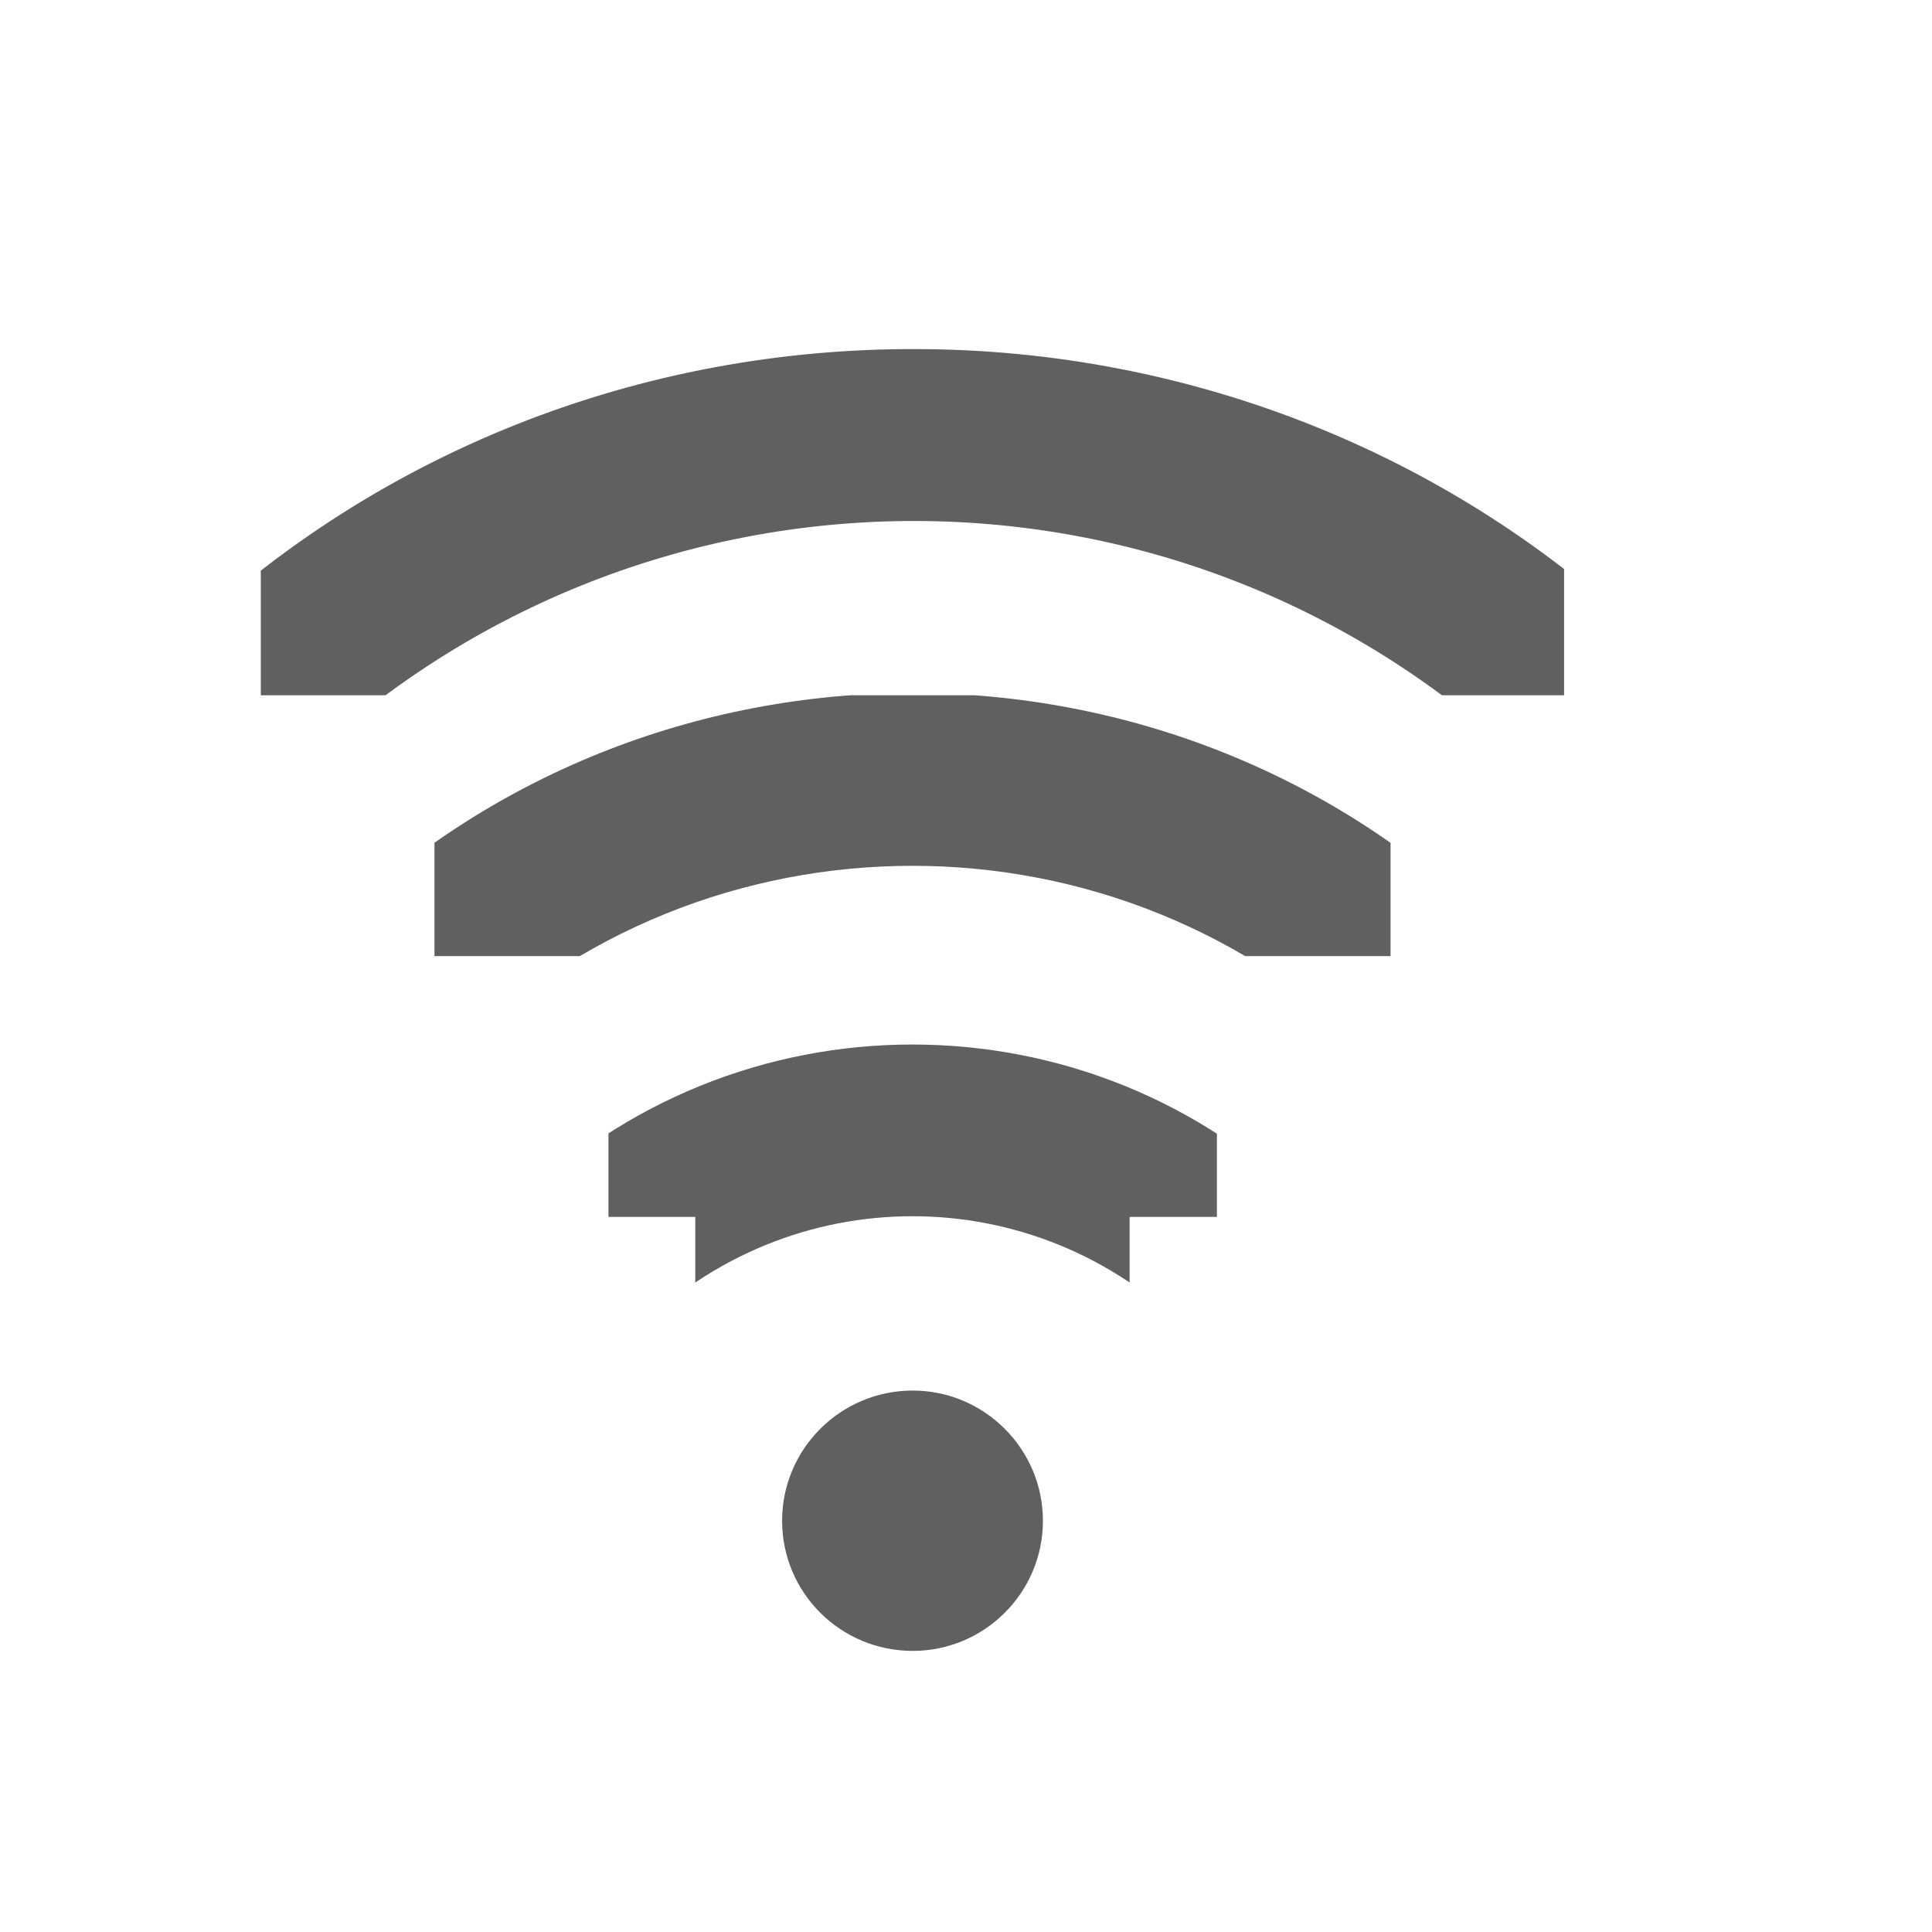
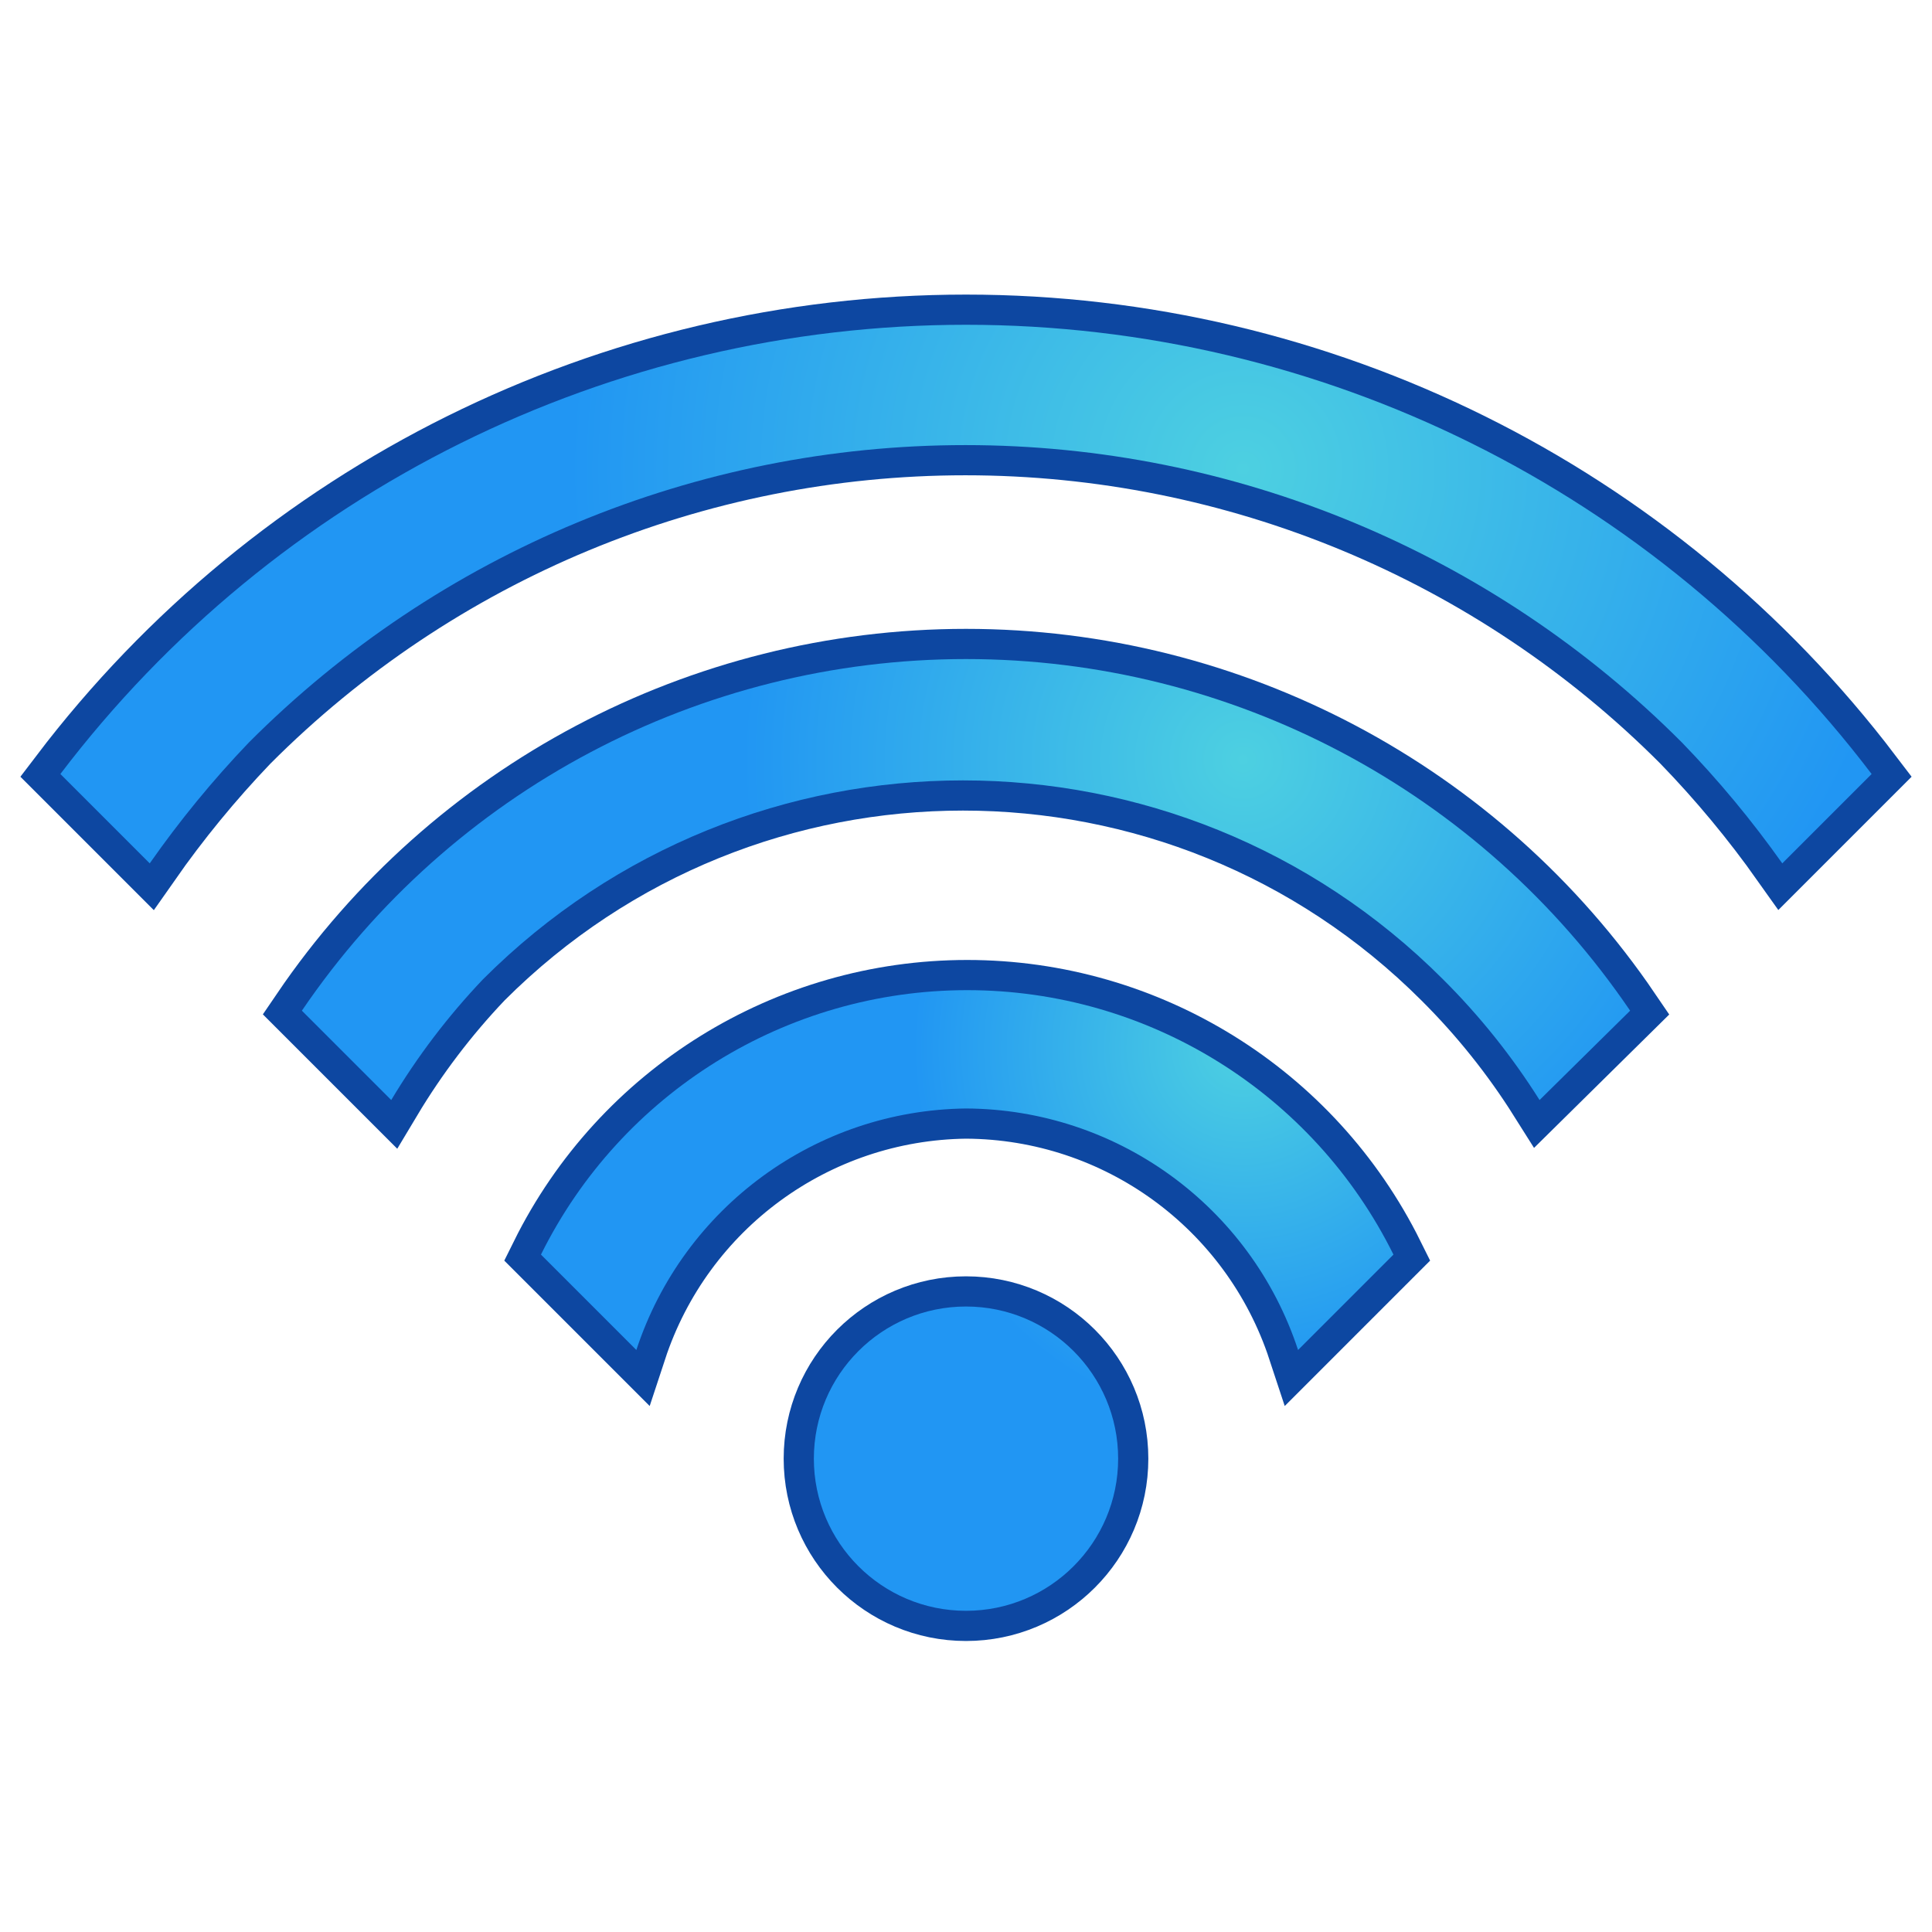
- <svg xmlns="http://www.w3.org/2000/svg" width="16" height="16" viewBox="0 0 16 16">
+ <svg xmlns="http://www.w3.org/2000/svg" xmlns:xlink="http://www.w3.org/1999/xlink" id="其他" viewBox="0 0 16 16">
  <defs>
-     <clipPath id="clip1">
-       <path d="M 5.039 8.332 L 10.078 8.332 L 10.078 10.078 L 5.039 10.078 Z M 5.758 10.078 L 9.355 10.078 L 9.355 10.797 L 5.758 10.797 Z " />
-     </clipPath>
-     <clipPath id="clip2">
-       <path d="M 3.598 5.758 L 11.516 5.758 L 11.516 7.918 L 3.598 7.918 Z " />
-     </clipPath>
-     <clipPath id="clip3">
-       <path d="M 2.16 2.879 L 12.953 2.879 L 12.953 5.758 L 2.16 5.758 Z " />
-     </clipPath>
+     <style>.cls-1,.cls-2,.cls-3,.cls-4{stroke:#0d47a1;stroke-miterlimit:10;stroke-width:0.5px;}.cls-1,.cls-5{fill:url(#radial-gradient);}.cls-2,.cls-6{fill:url(#radial-gradient-2);}.cls-3,.cls-7{fill:url(#radial-gradient-3);}.cls-4,.cls-8{fill:url(#radial-gradient-4);}</style>
+     <radialGradient id="radial-gradient" cx="561.07" cy="-234.9" r="5.47" gradientTransform="translate(-270.24 126.13) scale(0.5)" gradientUnits="userSpaceOnUse">
+       <stop offset="0" stop-color="#4dd0e1" />
+       <stop offset="1" stop-color="#2196f3" />
+     </radialGradient>
+     <radialGradient id="radial-gradient-2" cx="561.07" cy="-239.68" r="8.29" xlink:href="#radial-gradient" />
+     <radialGradient id="radial-gradient-3" cx="561.07" cy="-244.49" r="11.16" xlink:href="#radial-gradient" />
+     <radialGradient id="radial-gradient-4" cx="561.07" cy="-234.06" r="5.35" xlink:href="#radial-gradient" />
  </defs>
-   <g style="clip-rule:nonzero">
-     <g style="clip-path:url(#clip1)">
-       <path style="fill:#606060" d="M 4.023 10.598 C 4.051 10.879 4.238 11.121 4.508 11.211 C 4.777 11.305 5.074 11.23 5.266 11.027 C 6.539 9.754 8.574 9.754 9.848 11.027 C 10.016 11.246 10.301 11.352 10.574 11.289 C 10.848 11.23 11.062 11.016 11.121 10.742 C 11.184 10.469 11.078 10.184 10.855 10.016 C 9.035 8.195 6.078 8.195 4.258 10.016 C 4.094 10.164 4.012 10.379 4.023 10.598 Z " />
-     </g>
-     <g style="clip-path:url(#clip2)">
-       <path style="fill:#606060" d="M 2.52 8.516 C 2.605 8.75 2.809 8.922 3.055 8.969 C 3.297 9.02 3.547 8.938 3.719 8.758 C 5.832 6.641 9.281 6.641 11.395 8.758 C 11.68 9.039 12.133 9.039 12.414 8.758 C 12.695 8.477 12.695 8.02 12.414 7.734 C 9.75 5.074 5.363 5.074 2.699 7.734 C 2.488 7.938 2.418 8.242 2.52 8.516 Z " />
+   <g id="wifi">
+     <g id="_16" data-name="16">
+       <path class="cls-1" d="M8,9.18a2.91,2.91,0,0,1,2.75,2l.79-.79a3.94,3.94,0,0,0-7.06,0l.79.79A2.91,2.91,0,0,1,8,9.18Z" />
+       <path class="cls-2" d="M4,8.11a5.62,5.62,0,0,1,7.95,0,5.69,5.69,0,0,1,.8,1l.75-.74a6.65,6.65,0,0,0-11,0l.74.74A5.7,5.7,0,0,1,4,8.11Z" />
+       <path class="cls-3" d="M2.06,6.15a8.38,8.38,0,0,1,11.87,0,8.48,8.48,0,0,1,.83,1l.74-.74a9.42,9.42,0,0,0-15,0l.74.74A8.46,8.46,0,0,1,2.06,6.15Z" />
+       <circle class="cls-4" cx="8" cy="12.08" r="1.26" />
+       <path class="cls-5" d="M8,9.18a2.91,2.91,0,0,1,2.75,2l.79-.79a3.94,3.94,0,0,0-7.06,0l.79.79A2.91,2.91,0,0,1,8,9.18Z" />
+       <path class="cls-6" d="M4,8.11a5.62,5.62,0,0,1,7.95,0,5.69,5.69,0,0,1,.8,1l.75-.74a6.65,6.65,0,0,0-11,0l.74.74A5.7,5.7,0,0,1,4,8.11Z" />
+       <path class="cls-7" d="M2.06,6.15a8.38,8.38,0,0,1,11.87,0,8.48,8.48,0,0,1,.83,1l.74-.74a9.42,9.42,0,0,0-15,0l.74.74A8.46,8.46,0,0,1,2.06,6.15Z" />
+       <circle class="cls-8" cx="8" cy="12.08" r="1.26" />
    </g>
  </g>
-   <path style="fill:#606060" d="M 8.637 12.594 C 8.637 13.191 8.152 13.672 7.559 13.672 C 6.961 13.672 6.477 13.191 6.477 12.594 C 6.477 12 6.961 11.516 7.559 11.516 C 8.152 11.516 8.637 12 8.637 12.594 Z " />
-   <g style="clip-rule:nonzero;clip-path:url(#clip3)">
-     <path style="fill:#606060" d="M 7.59 2.891 C 5.336 2.883 3.082 3.719 1.359 5.43 C 1.074 5.711 1.07 6.168 1.348 6.453 C 1.629 6.738 2.09 6.746 2.371 6.465 C 5.262 3.59 9.91 3.598 12.785 6.488 C 12.828 6.531 12.879 6.578 12.922 6.621 C 13.09 6.84 13.367 6.941 13.637 6.887 C 13.906 6.832 14.121 6.625 14.188 6.359 C 14.258 6.094 14.168 5.809 13.957 5.633 C 13.906 5.582 13.871 5.527 13.82 5.477 C 12.109 3.754 9.844 2.895 7.59 2.891 Z " />
-   </g>
</svg>
